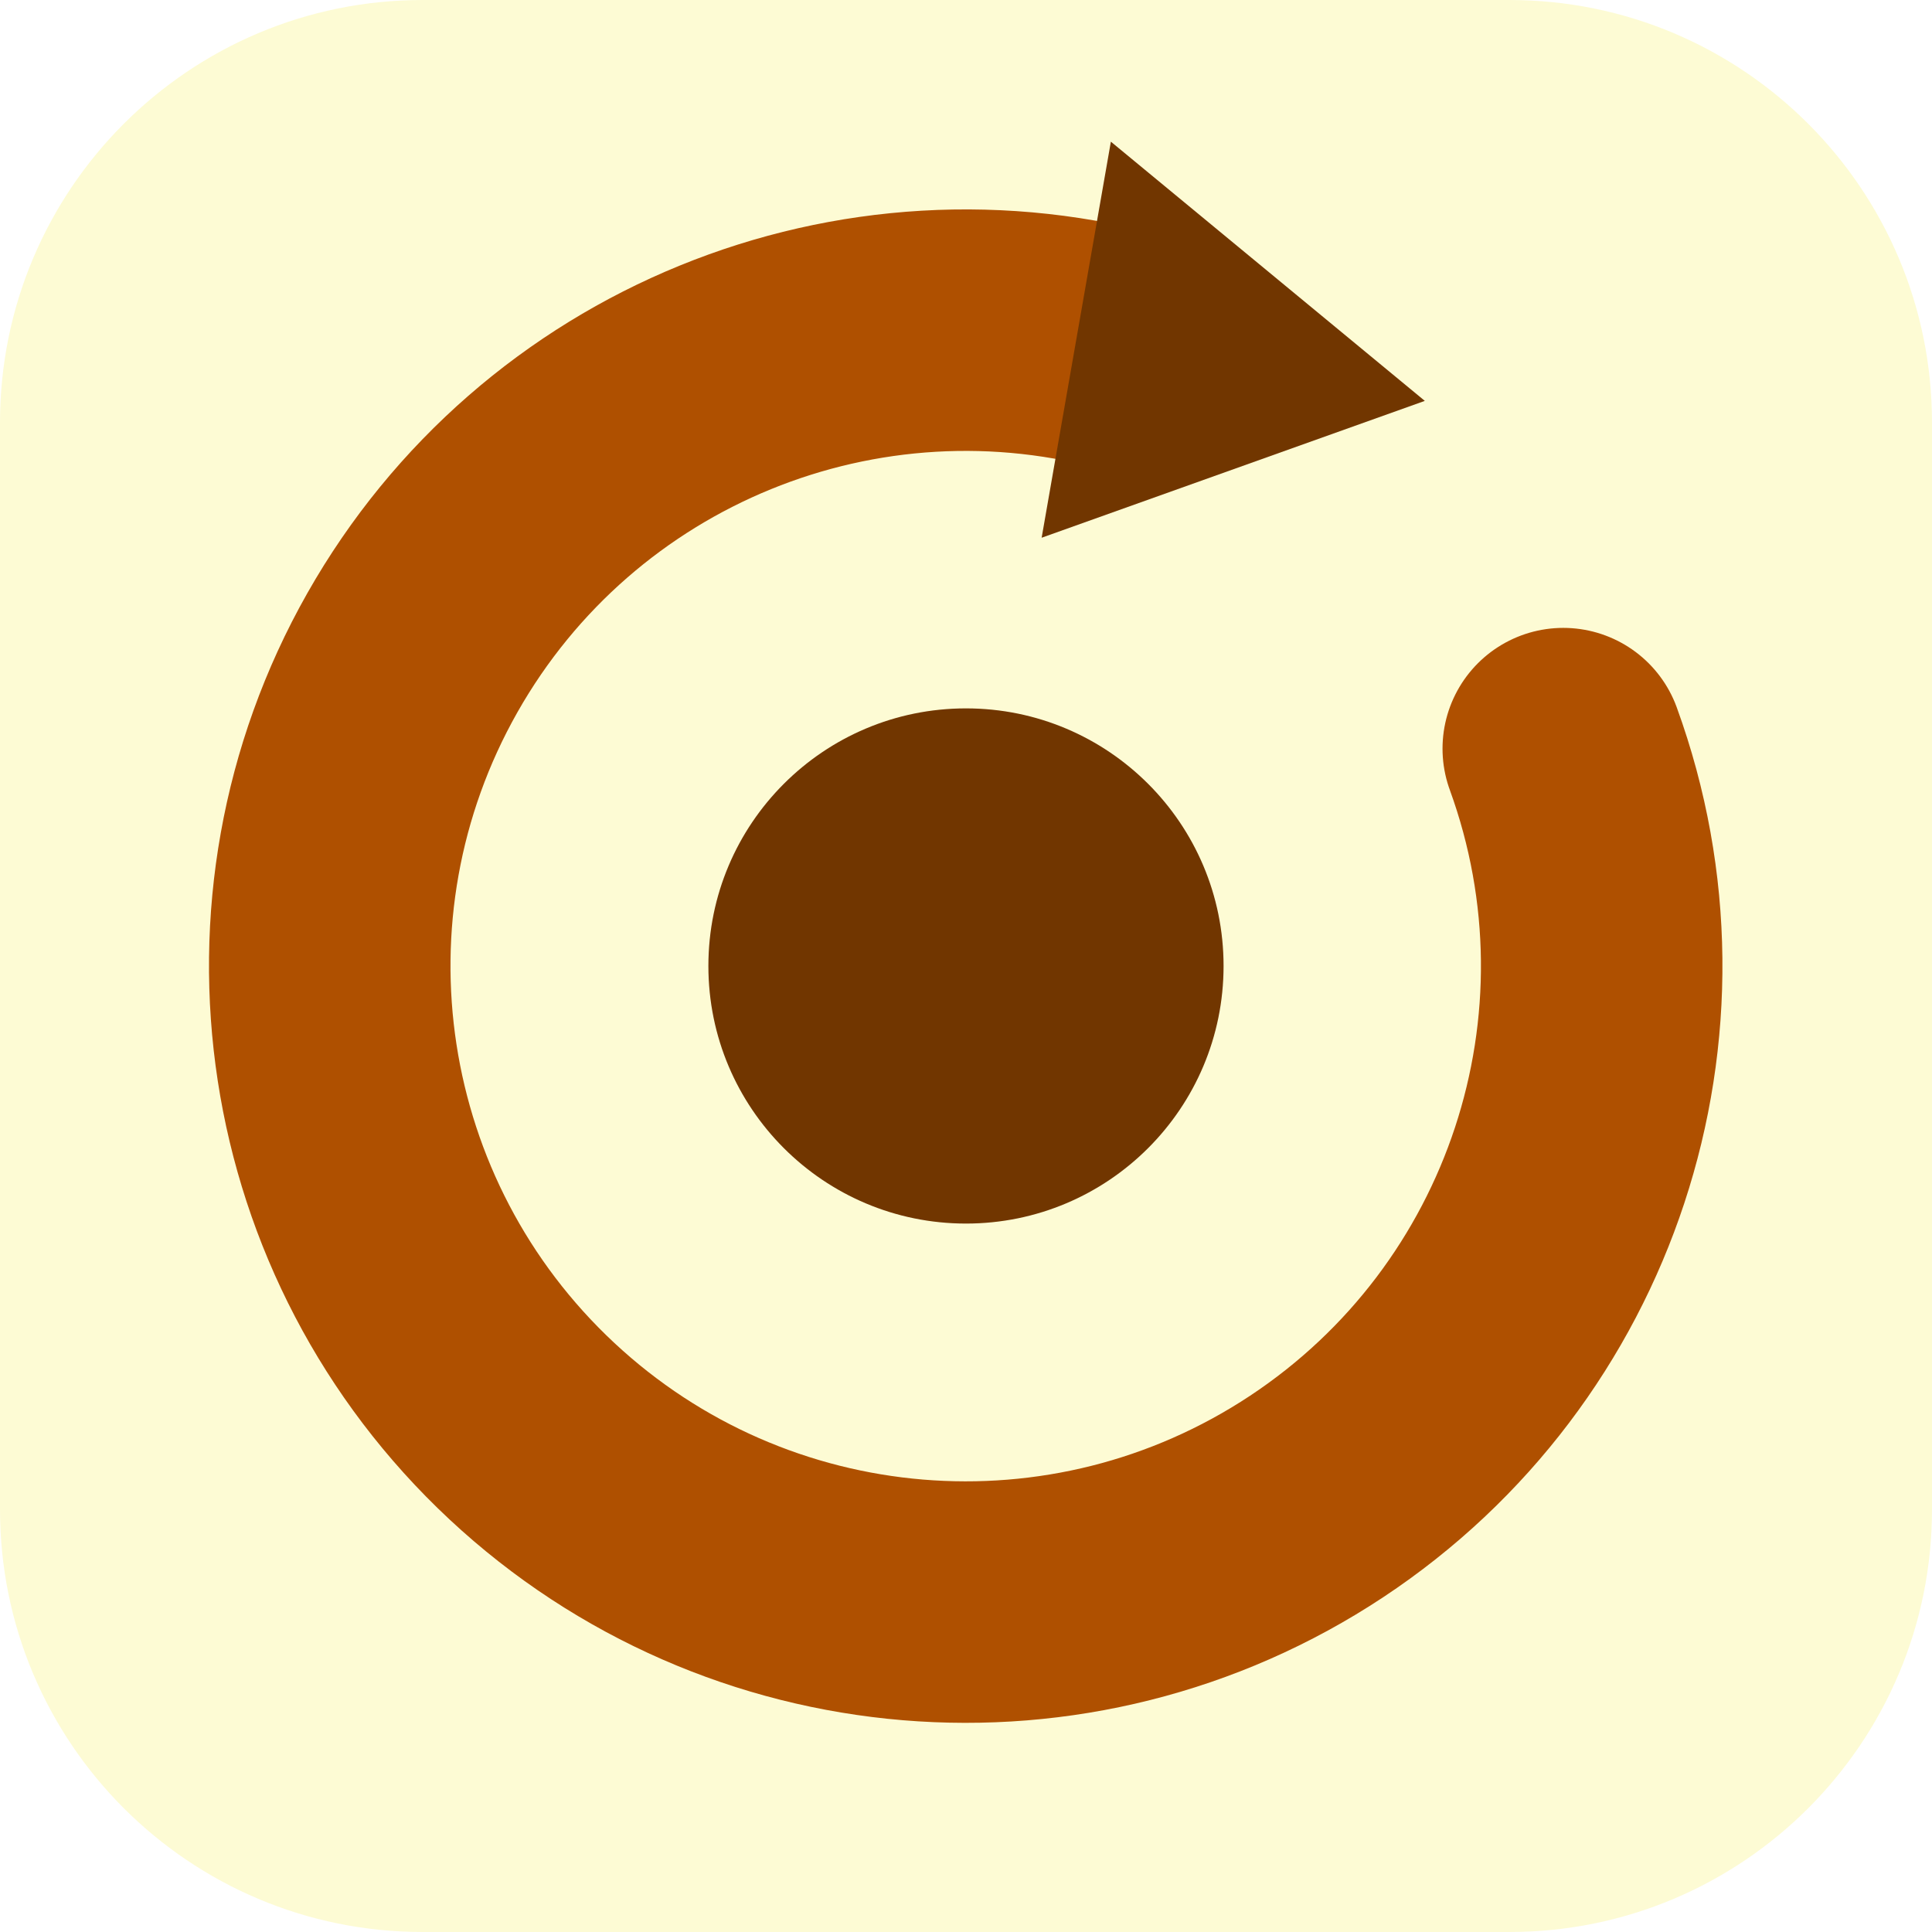
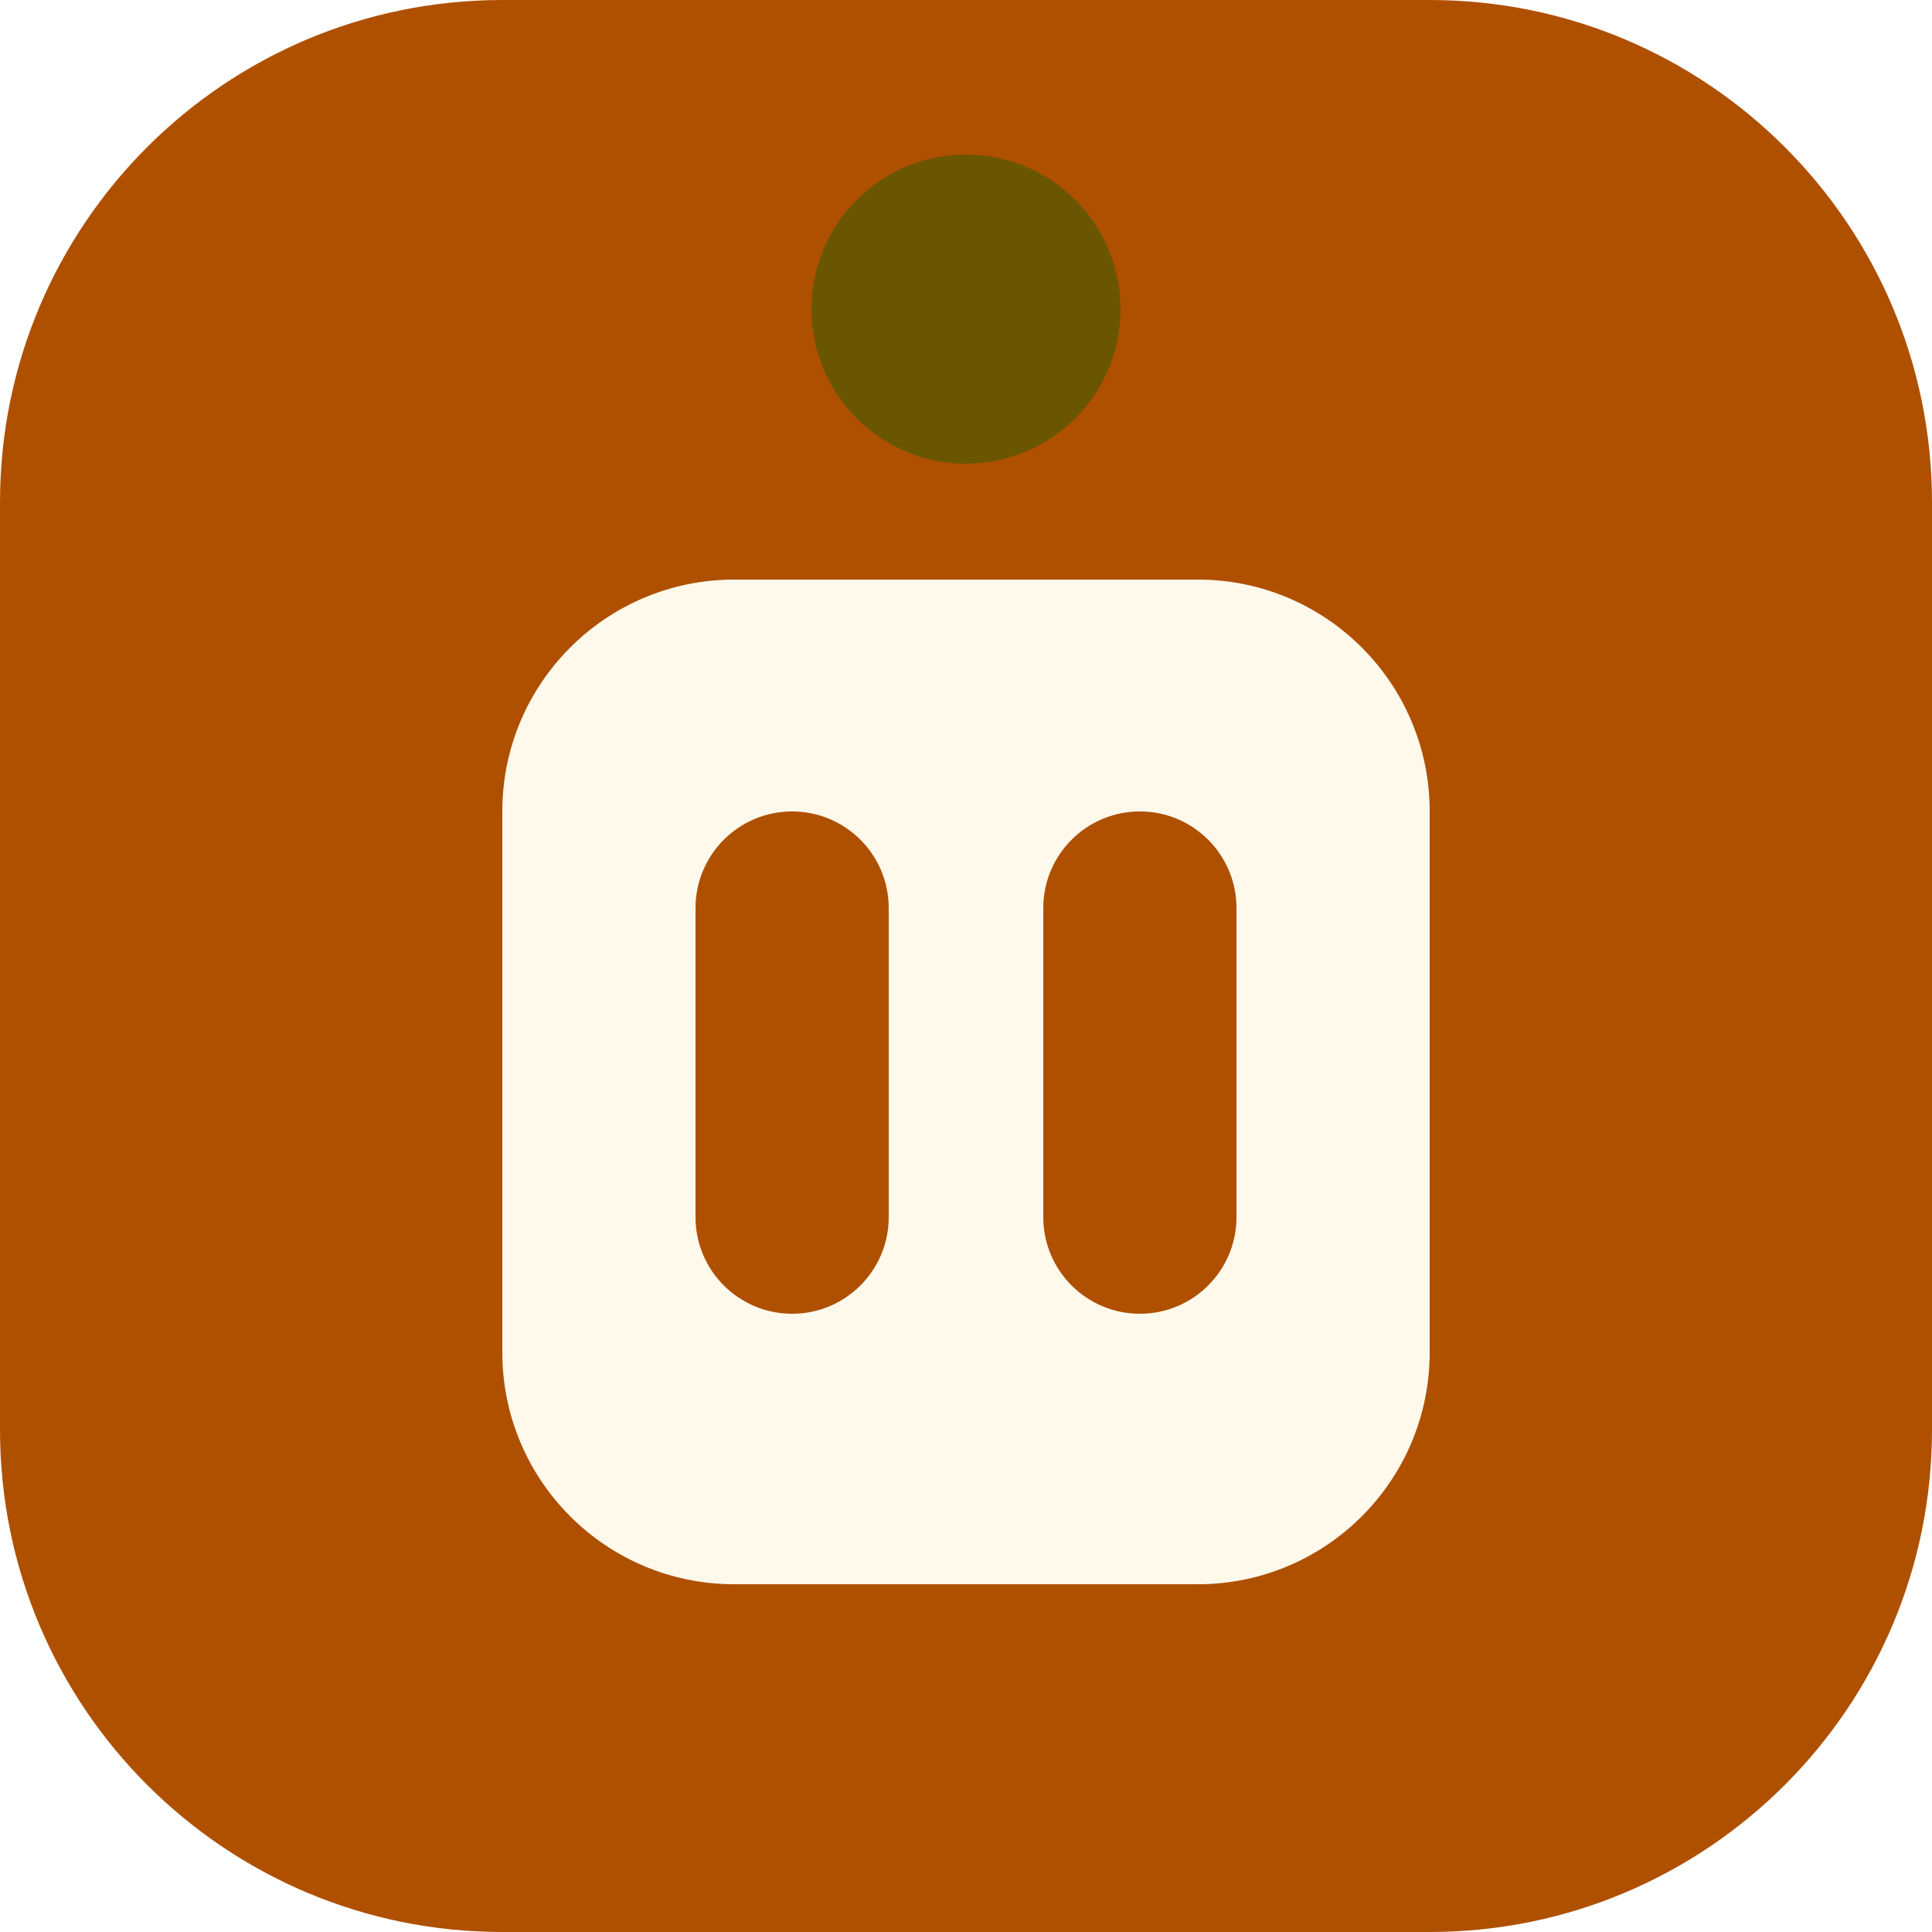
- <svg xmlns="http://www.w3.org/2000/svg" viewBox="0 0 32 32" width="32" height="32" role="img" aria-label="Otto">
-   <rect width="32" height="32" rx="7" fill="#FDFBD4" />
-   <g transform="scale(1.3333)">
-     <path d="M19.42 9.3A7.9 7.9 0 1 1 14.18 4.41" fill="none" stroke="#AF5000" stroke-width="3" stroke-linecap="round" />
-     <path d="M17.7 4.98 12.94 6.68 13.8 1.76Z" fill="#713600" />
-     <circle cx="12" cy="12" r="3.2" fill="#713600" />
-   </g>
+ <svg xmlns="http://www.w3.org/2000/svg" viewBox="0 0 100 100" width="32" height="32" role="img" aria-label="Otto">
+   <rect width="100" height="100" rx="26" fill="#AF5000" />
+   <rect x="26" y="30" width="48" height="52" rx="12" fill="#FFF9EC" />
+   <rect x="36" y="42" width="10" height="26" rx="5" fill="#AF5000" />
+   <rect x="54" y="42" width="10" height="26" rx="5" fill="#AF5000" />
+   <circle cx="50" cy="16" r="8" fill="#6B5600" />
</svg>
